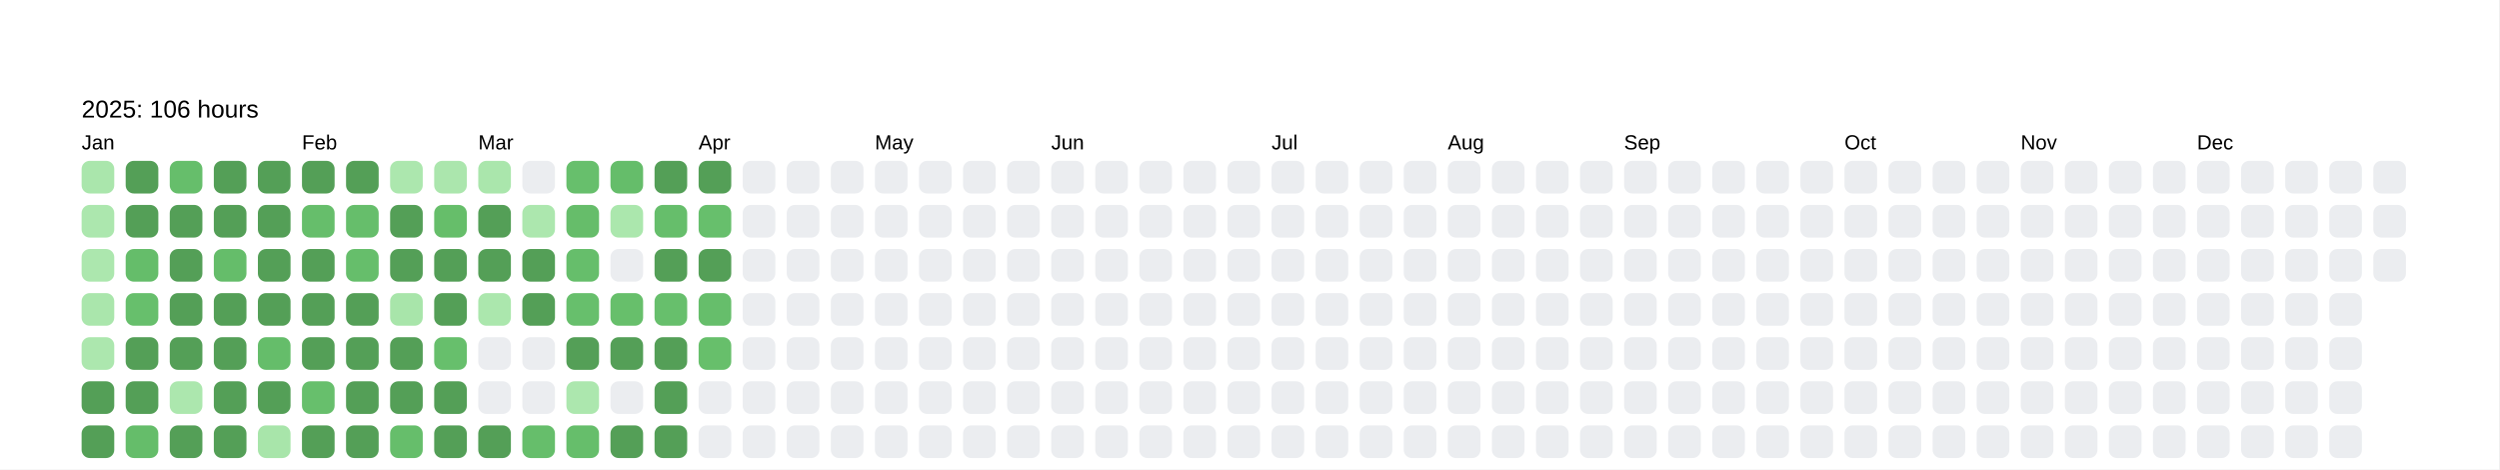
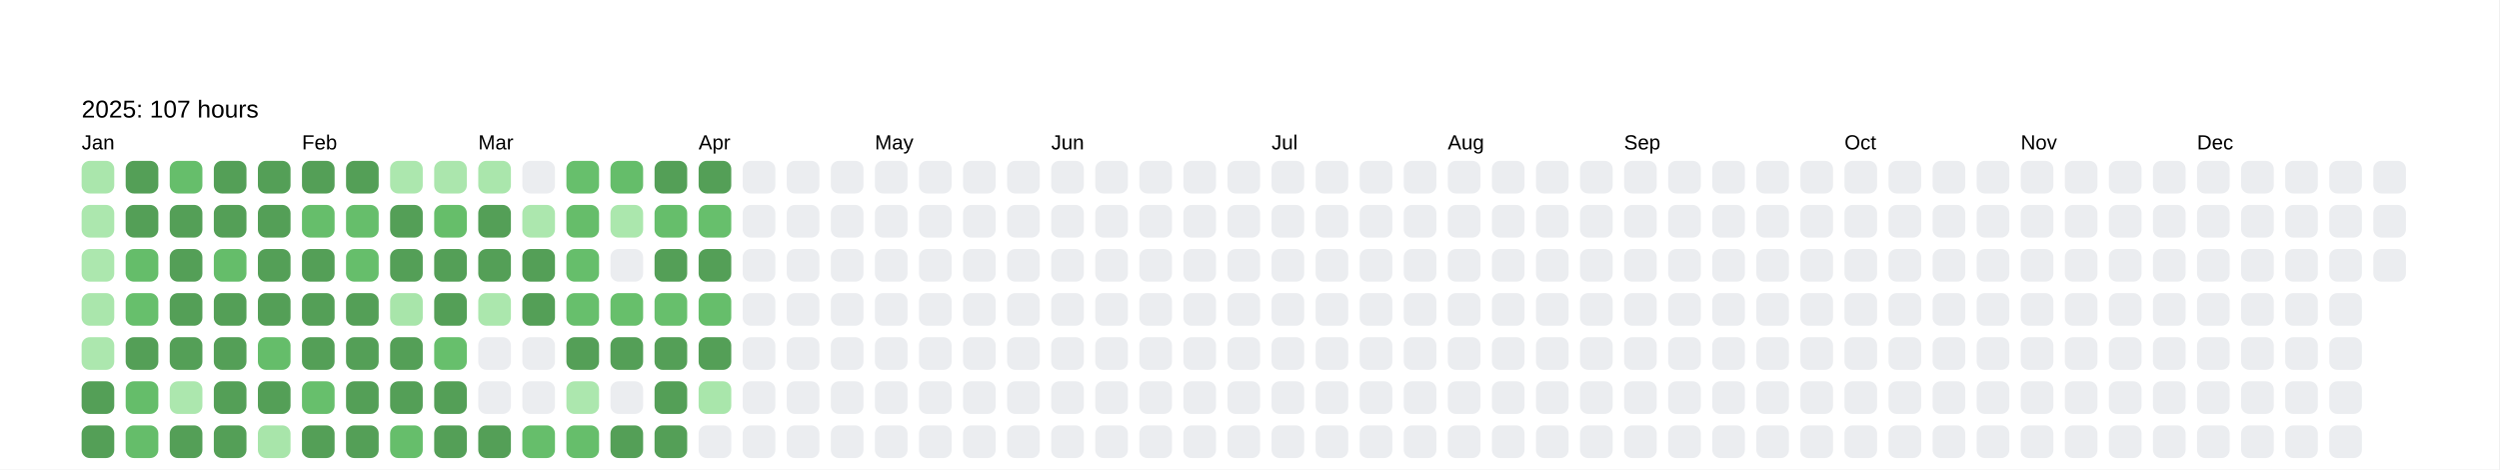
<svg xmlns="http://www.w3.org/2000/svg" baseProfile="full" height="57.5mm" version="1.1" viewBox="0,0,306.2,57.5" width="306.2mm">
  <defs />
  <rect fill="#FFFFFF" height="57.5" width="306.2" x="0" y="0" />
  <text fill="#000000" style="font-size:6px; font-family:Arial; font-weight:bold;" x="10" y="10" />
-   <text fill="#000000" style="font-size:3px; font-family:Arial;" x="10" y="14.4">2025: 106 hours</text>
+   <text fill="#000000" style="font-size:3px; font-family:Arial;" x="10" y="14.4">2025: 107 hours</text>
  <text fill="#000000" style="font-size:2.5px; font-family:Arial" x="10" y="18.3">Jan</text>
  <rect fill="#aae6ac" height="4" rx="1" ry="1" width="4" x="10" y="19.7" />
  <rect fill="#ace7ae" height="4" rx="1" ry="1" width="4" x="10" y="25.1" />
  <rect fill="#ace7ae" height="4" rx="1" ry="1" width="4" x="10" y="30.5" />
  <rect fill="#aae6ac" height="4" rx="1" ry="1" width="4" x="10" y="35.9" />
  <rect fill="#ace7ae" height="4" rx="1" ry="1" width="4" x="10" y="41.3" />
  <rect fill="#549F57" height="4" rx="1" ry="1" width="4" x="10" y="46.7" />
  <rect fill="#549F57" height="4" rx="1" ry="1" width="4" x="10" y="52.1" />
  <rect fill="#549F57" height="4" rx="1" ry="1" width="4" x="15.4" y="19.7" />
  <rect fill="#549F57" height="4" rx="1" ry="1" width="4" x="15.4" y="25.1" />
  <rect fill="#65bd6a" height="4" rx="1" ry="1" width="4" x="15.4" y="30.5" />
  <rect fill="#67bf6c" height="4" rx="1" ry="1" width="4" x="15.4" y="35.9" />
  <rect fill="#549F57" height="4" rx="1" ry="1" width="4" x="15.4" y="41.3" />
-   <rect fill="#549F57" height="4" rx="1" ry="1" width="4" x="15.4" y="46.7" />
+   <rect fill="#65bd6a" height="4" rx="1" ry="1" width="4" x="15.4" y="46.7" />
  <rect fill="#65bd6a" height="4" rx="1" ry="1" width="4" x="15.4" y="52.1" />
  <rect fill="#66be6b" height="4" rx="1" ry="1" width="4" x="20.8" y="19.7" />
  <rect fill="#549F57" height="4" rx="1" ry="1" width="4" x="20.8" y="25.1" />
  <rect fill="#549F57" height="4" rx="1" ry="1" width="4" x="20.8" y="30.5" />
  <rect fill="#549F57" height="4" rx="1" ry="1" width="4" x="20.8" y="35.9" />
  <rect fill="#549F57" height="4" rx="1" ry="1" width="4" x="20.8" y="41.3" />
  <rect fill="#ace7ae" height="4" rx="1" ry="1" width="4" x="20.8" y="46.7" />
  <rect fill="#549F57" height="4" rx="1" ry="1" width="4" x="20.8" y="52.1" />
  <rect fill="#549F57" height="4" rx="1" ry="1" width="4" x="26.2" y="19.7" />
  <rect fill="#549F57" height="4" rx="1" ry="1" width="4" x="26.2" y="25.1" />
  <rect fill="#65bd6a" height="4" rx="1" ry="1" width="4" x="26.2" y="30.5" />
  <rect fill="#549F57" height="4" rx="1" ry="1" width="4" x="26.2" y="35.9" />
  <rect fill="#549F57" height="4" rx="1" ry="1" width="4" x="26.2" y="41.3" />
  <rect fill="#549F57" height="4" rx="1" ry="1" width="4" x="26.2" y="46.7" />
  <rect fill="#549F57" height="4" rx="1" ry="1" width="4" x="26.2" y="52.1" />
  <rect fill="#549F57" height="4" rx="1" ry="1" width="4" x="31.6" y="19.7" />
  <rect fill="#549F57" height="4" rx="1" ry="1" width="4" x="31.6" y="25.1" />
  <rect fill="#549F57" height="4" rx="1" ry="1" width="4" x="31.6" y="30.5" />
  <rect fill="#549F57" height="4" rx="1" ry="1" width="4" x="31.6" y="35.9" />
  <rect fill="#65bd6a" height="4" rx="1" ry="1" width="4" x="31.6" y="41.3" />
  <rect fill="#549F57" height="4" rx="1" ry="1" width="4" x="31.6" y="46.7" />
  <rect fill="#a8e5aa" height="4" rx="1" ry="1" width="4" x="31.6" y="52.1" />
  <text fill="#000000" style="font-size:2.5px; font-family:Arial" x="37.0" y="18.3">Feb</text>
  <rect fill="#549F57" height="4" rx="1" ry="1" width="4" x="37.0" y="19.7" />
  <rect fill="#66be6b" height="4" rx="1" ry="1" width="4" x="37.0" y="25.1" />
  <rect fill="#549F57" height="4" rx="1" ry="1" width="4" x="37.0" y="30.5" />
  <rect fill="#549F57" height="4" rx="1" ry="1" width="4" x="37.0" y="35.9" />
  <rect fill="#549F57" height="4" rx="1" ry="1" width="4" x="37.0" y="41.3" />
  <rect fill="#67bf6c" height="4" rx="1" ry="1" width="4" x="37.0" y="46.7" />
  <rect fill="#549F57" height="4" rx="1" ry="1" width="4" x="37.0" y="52.1" />
  <rect fill="#549F57" height="4" rx="1" ry="1" width="4" x="42.4" y="19.7" />
  <rect fill="#66be6b" height="4" rx="1" ry="1" width="4" x="42.4" y="25.1" />
  <rect fill="#66be6b" height="4" rx="1" ry="1" width="4" x="42.4" y="30.5" />
  <rect fill="#549F57" height="4" rx="1" ry="1" width="4" x="42.4" y="35.9" />
  <rect fill="#549F57" height="4" rx="1" ry="1" width="4" x="42.4" y="41.3" />
  <rect fill="#549F57" height="4" rx="1" ry="1" width="4" x="42.4" y="46.7" />
  <rect fill="#549F57" height="4" rx="1" ry="1" width="4" x="42.4" y="52.1" />
  <rect fill="#ace7ae" height="4" rx="1" ry="1" width="4" x="47.8" y="19.7" />
  <rect fill="#549F57" height="4" rx="1" ry="1" width="4" x="47.8" y="25.1" />
  <rect fill="#549F57" height="4" rx="1" ry="1" width="4" x="47.8" y="30.5" />
  <rect fill="#a8e5aa" height="4" rx="1" ry="1" width="4" x="47.8" y="35.9" />
  <rect fill="#549F57" height="4" rx="1" ry="1" width="4" x="47.8" y="41.3" />
  <rect fill="#549F57" height="4" rx="1" ry="1" width="4" x="47.8" y="46.7" />
  <rect fill="#66be6b" height="4" rx="1" ry="1" width="4" x="47.8" y="52.1" />
  <rect fill="#abe6ad" height="4" rx="1" ry="1" width="4" x="53.2" y="19.7" />
  <rect fill="#66be6a" height="4" rx="1" ry="1" width="4" x="53.2" y="25.1" />
  <rect fill="#549F57" height="4" rx="1" ry="1" width="4" x="53.2" y="30.5" />
  <rect fill="#549F57" height="4" rx="1" ry="1" width="4" x="53.2" y="35.9" />
  <rect fill="#67bf6c" height="4" rx="1" ry="1" width="4" x="53.2" y="41.3" />
  <rect fill="#549F57" height="4" rx="1" ry="1" width="4" x="53.2" y="46.7" />
  <rect fill="#549F57" height="4" rx="1" ry="1" width="4" x="53.2" y="52.1" />
  <text fill="#000000" style="font-size:2.5px; font-family:Arial" x="58.6" y="18.3">Mar</text>
  <rect fill="#aae6ac" height="4" rx="1" ry="1" width="4" x="58.6" y="19.7" />
  <rect fill="#549F57" height="4" rx="1" ry="1" width="4" x="58.6" y="25.1" />
  <rect fill="#549F57" height="4" rx="1" ry="1" width="4" x="58.6" y="30.5" />
  <rect fill="#abe7ad" height="4" rx="1" ry="1" width="4" x="58.6" y="35.9" />
  <rect fill="#EBEDF0" height="4" rx="1" ry="1" width="4" x="58.6" y="41.3" />
  <rect fill="#EBEDF0" height="4" rx="1" ry="1" width="4" x="58.6" y="46.7" />
  <rect fill="#549F57" height="4" rx="1" ry="1" width="4" x="58.6" y="52.1" />
  <rect fill="#EBEDF0" height="4" rx="1" ry="1" width="4" x="64" y="19.7" />
  <rect fill="#ace7ae" height="4" rx="1" ry="1" width="4" x="64" y="25.1" />
  <rect fill="#549F57" height="4" rx="1" ry="1" width="4" x="64" y="30.5" />
  <rect fill="#549F57" height="4" rx="1" ry="1" width="4" x="64" y="35.9" />
  <rect fill="#EBEDF0" height="4" rx="1" ry="1" width="4" x="64" y="41.3" />
  <rect fill="#EBEDF0" height="4" rx="1" ry="1" width="4" x="64" y="46.7" />
  <rect fill="#66be6b" height="4" rx="1" ry="1" width="4" x="64" y="52.1" />
  <rect fill="#67bf6c" height="4" rx="1" ry="1" width="4" x="69.4" y="19.7" />
  <rect fill="#66bd6a" height="4" rx="1" ry="1" width="4" x="69.4" y="25.1" />
  <rect fill="#66be6b" height="4" rx="1" ry="1" width="4" x="69.4" y="30.5" />
  <rect fill="#67bf6c" height="4" rx="1" ry="1" width="4" x="69.4" y="35.9" />
  <rect fill="#549F57" height="4" rx="1" ry="1" width="4" x="69.4" y="41.3" />
  <rect fill="#ace7ae" height="4" rx="1" ry="1" width="4" x="69.4" y="46.7" />
  <rect fill="#66be6b" height="4" rx="1" ry="1" width="4" x="69.4" y="52.1" />
  <rect fill="#65bd6a" height="4" rx="1" ry="1" width="4" x="74.8" y="19.7" />
  <rect fill="#abe7ad" height="4" rx="1" ry="1" width="4" x="74.8" y="25.1" />
  <rect fill="#EBEDF0" height="4" rx="1" ry="1" width="4" x="74.8" y="30.5" />
  <rect fill="#67bf6b" height="4" rx="1" ry="1" width="4" x="74.8" y="35.9" />
  <rect fill="#549F57" height="4" rx="1" ry="1" width="4" x="74.8" y="41.3" />
  <rect fill="#EBEDF0" height="4" rx="1" ry="1" width="4" x="74.8" y="46.7" />
  <rect fill="#549F57" height="4" rx="1" ry="1" width="4" x="74.8" y="52.1" />
  <rect fill="#549F57" height="4" rx="1" ry="1" width="4" x="80.2" y="19.7" />
  <rect fill="#66be6b" height="4" rx="1" ry="1" width="4" x="80.2" y="25.1" />
  <rect fill="#549F57" height="4" rx="1" ry="1" width="4" x="80.2" y="30.5" />
  <rect fill="#67bf6c" height="4" rx="1" ry="1" width="4" x="80.2" y="35.9" />
  <rect fill="#549F57" height="4" rx="1" ry="1" width="4" x="80.2" y="41.3" />
  <rect fill="#549F57" height="4" rx="1" ry="1" width="4" x="80.2" y="46.7" />
  <rect fill="#549F57" height="4" rx="1" ry="1" width="4" x="80.2" y="52.1" />
  <text fill="#000000" style="font-size:2.5px; font-family:Arial" x="85.6" y="18.3">Apr</text>
  <rect fill="#549F57" height="4" rx="1" ry="1" width="4" x="85.6" y="19.7" />
  <rect fill="#67bf6c" height="4" rx="1" ry="1" width="4" x="85.6" y="25.1" />
  <rect fill="#549F57" height="4" rx="1" ry="1" width="4" x="85.6" y="30.5" />
  <rect fill="#66be6b" height="4" rx="1" ry="1" width="4" x="85.6" y="35.9" />
-   <rect fill="#67bf6b" height="4" rx="1" ry="1" width="4" x="85.6" y="41.3" />
-   <rect fill="#EBEDF0" height="4" rx="1" ry="1" width="4" x="85.6" y="46.7" />
+   <rect fill="#549F57" height="4" rx="1" ry="1" width="4" x="85.6" y="41.3" />
+   <rect fill="#a9e6ab" height="4" rx="1" ry="1" width="4" x="85.6" y="46.7" />
  <rect fill="#EBEDF0" height="4" rx="1" ry="1" width="4" x="85.6" y="52.1" />
  <rect fill="#EBEDF0" height="4" rx="1" ry="1" width="4" x="91" y="19.7" />
  <rect fill="#EBEDF0" height="4" rx="1" ry="1" width="4" x="91" y="25.1" />
  <rect fill="#EBEDF0" height="4" rx="1" ry="1" width="4" x="91" y="30.5" />
  <rect fill="#EBEDF0" height="4" rx="1" ry="1" width="4" x="91" y="35.9" />
  <rect fill="#EBEDF0" height="4" rx="1" ry="1" width="4" x="91" y="41.3" />
  <rect fill="#EBEDF0" height="4" rx="1" ry="1" width="4" x="91" y="46.7" />
  <rect fill="#EBEDF0" height="4" rx="1" ry="1" width="4" x="91" y="52.1" />
  <rect fill="#EBEDF0" height="4" rx="1" ry="1" width="4" x="96.4" y="19.7" />
  <rect fill="#EBEDF0" height="4" rx="1" ry="1" width="4" x="96.4" y="25.1" />
  <rect fill="#EBEDF0" height="4" rx="1" ry="1" width="4" x="96.4" y="30.5" />
  <rect fill="#EBEDF0" height="4" rx="1" ry="1" width="4" x="96.4" y="35.9" />
  <rect fill="#EBEDF0" height="4" rx="1" ry="1" width="4" x="96.4" y="41.3" />
  <rect fill="#EBEDF0" height="4" rx="1" ry="1" width="4" x="96.4" y="46.7" />
  <rect fill="#EBEDF0" height="4" rx="1" ry="1" width="4" x="96.4" y="52.1" />
  <rect fill="#EBEDF0" height="4" rx="1" ry="1" width="4" x="101.8" y="19.7" />
  <rect fill="#EBEDF0" height="4" rx="1" ry="1" width="4" x="101.8" y="25.1" />
  <rect fill="#EBEDF0" height="4" rx="1" ry="1" width="4" x="101.8" y="30.5" />
  <rect fill="#EBEDF0" height="4" rx="1" ry="1" width="4" x="101.8" y="35.9" />
  <rect fill="#EBEDF0" height="4" rx="1" ry="1" width="4" x="101.8" y="41.3" />
  <rect fill="#EBEDF0" height="4" rx="1" ry="1" width="4" x="101.8" y="46.7" />
  <rect fill="#EBEDF0" height="4" rx="1" ry="1" width="4" x="101.8" y="52.1" />
  <text fill="#000000" style="font-size:2.5px; font-family:Arial" x="107.2" y="18.3">May</text>
  <rect fill="#EBEDF0" height="4" rx="1" ry="1" width="4" x="107.2" y="19.7" />
  <rect fill="#EBEDF0" height="4" rx="1" ry="1" width="4" x="107.2" y="25.1" />
  <rect fill="#EBEDF0" height="4" rx="1" ry="1" width="4" x="107.2" y="30.5" />
  <rect fill="#EBEDF0" height="4" rx="1" ry="1" width="4" x="107.2" y="35.9" />
  <rect fill="#EBEDF0" height="4" rx="1" ry="1" width="4" x="107.2" y="41.3" />
  <rect fill="#EBEDF0" height="4" rx="1" ry="1" width="4" x="107.2" y="46.7" />
  <rect fill="#EBEDF0" height="4" rx="1" ry="1" width="4" x="107.2" y="52.1" />
  <rect fill="#EBEDF0" height="4" rx="1" ry="1" width="4" x="112.6" y="19.7" />
  <rect fill="#EBEDF0" height="4" rx="1" ry="1" width="4" x="112.6" y="25.1" />
  <rect fill="#EBEDF0" height="4" rx="1" ry="1" width="4" x="112.6" y="30.5" />
  <rect fill="#EBEDF0" height="4" rx="1" ry="1" width="4" x="112.6" y="35.9" />
  <rect fill="#EBEDF0" height="4" rx="1" ry="1" width="4" x="112.6" y="41.3" />
  <rect fill="#EBEDF0" height="4" rx="1" ry="1" width="4" x="112.6" y="46.7" />
  <rect fill="#EBEDF0" height="4" rx="1" ry="1" width="4" x="112.6" y="52.1" />
  <rect fill="#EBEDF0" height="4" rx="1" ry="1" width="4" x="118" y="19.7" />
  <rect fill="#EBEDF0" height="4" rx="1" ry="1" width="4" x="118" y="25.1" />
  <rect fill="#EBEDF0" height="4" rx="1" ry="1" width="4" x="118" y="30.5" />
  <rect fill="#EBEDF0" height="4" rx="1" ry="1" width="4" x="118" y="35.9" />
  <rect fill="#EBEDF0" height="4" rx="1" ry="1" width="4" x="118" y="41.3" />
  <rect fill="#EBEDF0" height="4" rx="1" ry="1" width="4" x="118" y="46.7" />
  <rect fill="#EBEDF0" height="4" rx="1" ry="1" width="4" x="118" y="52.1" />
  <rect fill="#EBEDF0" height="4" rx="1" ry="1" width="4" x="123.4" y="19.7" />
  <rect fill="#EBEDF0" height="4" rx="1" ry="1" width="4" x="123.4" y="25.1" />
  <rect fill="#EBEDF0" height="4" rx="1" ry="1" width="4" x="123.4" y="30.5" />
  <rect fill="#EBEDF0" height="4" rx="1" ry="1" width="4" x="123.4" y="35.9" />
  <rect fill="#EBEDF0" height="4" rx="1" ry="1" width="4" x="123.4" y="41.3" />
  <rect fill="#EBEDF0" height="4" rx="1" ry="1" width="4" x="123.4" y="46.7" />
  <rect fill="#EBEDF0" height="4" rx="1" ry="1" width="4" x="123.4" y="52.1" />
  <text fill="#000000" style="font-size:2.5px; font-family:Arial" x="128.8" y="18.3">Jun</text>
  <rect fill="#EBEDF0" height="4" rx="1" ry="1" width="4" x="128.8" y="19.7" />
  <rect fill="#EBEDF0" height="4" rx="1" ry="1" width="4" x="128.8" y="25.1" />
  <rect fill="#EBEDF0" height="4" rx="1" ry="1" width="4" x="128.8" y="30.5" />
  <rect fill="#EBEDF0" height="4" rx="1" ry="1" width="4" x="128.8" y="35.9" />
  <rect fill="#EBEDF0" height="4" rx="1" ry="1" width="4" x="128.8" y="41.3" />
  <rect fill="#EBEDF0" height="4" rx="1" ry="1" width="4" x="128.8" y="46.7" />
  <rect fill="#EBEDF0" height="4" rx="1" ry="1" width="4" x="128.8" y="52.1" />
  <rect fill="#EBEDF0" height="4" rx="1" ry="1" width="4" x="134.2" y="19.7" />
  <rect fill="#EBEDF0" height="4" rx="1" ry="1" width="4" x="134.2" y="25.1" />
  <rect fill="#EBEDF0" height="4" rx="1" ry="1" width="4" x="134.2" y="30.5" />
  <rect fill="#EBEDF0" height="4" rx="1" ry="1" width="4" x="134.2" y="35.9" />
  <rect fill="#EBEDF0" height="4" rx="1" ry="1" width="4" x="134.2" y="41.3" />
  <rect fill="#EBEDF0" height="4" rx="1" ry="1" width="4" x="134.2" y="46.7" />
  <rect fill="#EBEDF0" height="4" rx="1" ry="1" width="4" x="134.2" y="52.1" />
  <rect fill="#EBEDF0" height="4" rx="1" ry="1" width="4" x="139.6" y="19.7" />
  <rect fill="#EBEDF0" height="4" rx="1" ry="1" width="4" x="139.6" y="25.1" />
  <rect fill="#EBEDF0" height="4" rx="1" ry="1" width="4" x="139.6" y="30.5" />
  <rect fill="#EBEDF0" height="4" rx="1" ry="1" width="4" x="139.6" y="35.9" />
  <rect fill="#EBEDF0" height="4" rx="1" ry="1" width="4" x="139.6" y="41.3" />
  <rect fill="#EBEDF0" height="4" rx="1" ry="1" width="4" x="139.6" y="46.7" />
  <rect fill="#EBEDF0" height="4" rx="1" ry="1" width="4" x="139.6" y="52.1" />
  <rect fill="#EBEDF0" height="4" rx="1" ry="1" width="4" x="145" y="19.7" />
  <rect fill="#EBEDF0" height="4" rx="1" ry="1" width="4" x="145" y="25.1" />
  <rect fill="#EBEDF0" height="4" rx="1" ry="1" width="4" x="145" y="30.5" />
  <rect fill="#EBEDF0" height="4" rx="1" ry="1" width="4" x="145" y="35.9" />
  <rect fill="#EBEDF0" height="4" rx="1" ry="1" width="4" x="145" y="41.3" />
  <rect fill="#EBEDF0" height="4" rx="1" ry="1" width="4" x="145" y="46.7" />
  <rect fill="#EBEDF0" height="4" rx="1" ry="1" width="4" x="145" y="52.1" />
  <rect fill="#EBEDF0" height="4" rx="1" ry="1" width="4" x="150.4" y="19.7" />
  <rect fill="#EBEDF0" height="4" rx="1" ry="1" width="4" x="150.4" y="25.1" />
  <rect fill="#EBEDF0" height="4" rx="1" ry="1" width="4" x="150.4" y="30.5" />
  <rect fill="#EBEDF0" height="4" rx="1" ry="1" width="4" x="150.4" y="35.9" />
  <rect fill="#EBEDF0" height="4" rx="1" ry="1" width="4" x="150.4" y="41.3" />
  <rect fill="#EBEDF0" height="4" rx="1" ry="1" width="4" x="150.4" y="46.7" />
  <rect fill="#EBEDF0" height="4" rx="1" ry="1" width="4" x="150.4" y="52.1" />
  <text fill="#000000" style="font-size:2.5px; font-family:Arial" x="155.8" y="18.3">Jul</text>
  <rect fill="#EBEDF0" height="4" rx="1" ry="1" width="4" x="155.8" y="19.7" />
  <rect fill="#EBEDF0" height="4" rx="1" ry="1" width="4" x="155.8" y="25.1" />
  <rect fill="#EBEDF0" height="4" rx="1" ry="1" width="4" x="155.8" y="30.5" />
  <rect fill="#EBEDF0" height="4" rx="1" ry="1" width="4" x="155.8" y="35.9" />
  <rect fill="#EBEDF0" height="4" rx="1" ry="1" width="4" x="155.8" y="41.3" />
  <rect fill="#EBEDF0" height="4" rx="1" ry="1" width="4" x="155.8" y="46.7" />
  <rect fill="#EBEDF0" height="4" rx="1" ry="1" width="4" x="155.8" y="52.1" />
  <rect fill="#EBEDF0" height="4" rx="1" ry="1" width="4" x="161.2" y="19.7" />
  <rect fill="#EBEDF0" height="4" rx="1" ry="1" width="4" x="161.2" y="25.1" />
  <rect fill="#EBEDF0" height="4" rx="1" ry="1" width="4" x="161.2" y="30.5" />
  <rect fill="#EBEDF0" height="4" rx="1" ry="1" width="4" x="161.2" y="35.9" />
  <rect fill="#EBEDF0" height="4" rx="1" ry="1" width="4" x="161.2" y="41.3" />
  <rect fill="#EBEDF0" height="4" rx="1" ry="1" width="4" x="161.2" y="46.7" />
  <rect fill="#EBEDF0" height="4" rx="1" ry="1" width="4" x="161.2" y="52.1" />
  <rect fill="#EBEDF0" height="4" rx="1" ry="1" width="4" x="166.6" y="19.7" />
  <rect fill="#EBEDF0" height="4" rx="1" ry="1" width="4" x="166.6" y="25.1" />
  <rect fill="#EBEDF0" height="4" rx="1" ry="1" width="4" x="166.6" y="30.5" />
  <rect fill="#EBEDF0" height="4" rx="1" ry="1" width="4" x="166.6" y="35.9" />
  <rect fill="#EBEDF0" height="4" rx="1" ry="1" width="4" x="166.6" y="41.3" />
  <rect fill="#EBEDF0" height="4" rx="1" ry="1" width="4" x="166.6" y="46.7" />
  <rect fill="#EBEDF0" height="4" rx="1" ry="1" width="4" x="166.6" y="52.1" />
  <rect fill="#EBEDF0" height="4" rx="1" ry="1" width="4" x="172" y="19.7" />
  <rect fill="#EBEDF0" height="4" rx="1" ry="1" width="4" x="172" y="25.1" />
  <rect fill="#EBEDF0" height="4" rx="1" ry="1" width="4" x="172" y="30.5" />
  <rect fill="#EBEDF0" height="4" rx="1" ry="1" width="4" x="172" y="35.9" />
  <rect fill="#EBEDF0" height="4" rx="1" ry="1" width="4" x="172" y="41.3" />
  <rect fill="#EBEDF0" height="4" rx="1" ry="1" width="4" x="172" y="46.7" />
  <rect fill="#EBEDF0" height="4" rx="1" ry="1" width="4" x="172" y="52.1" />
  <text fill="#000000" style="font-size:2.5px; font-family:Arial" x="177.4" y="18.3">Aug</text>
  <rect fill="#EBEDF0" height="4" rx="1" ry="1" width="4" x="177.4" y="19.7" />
  <rect fill="#EBEDF0" height="4" rx="1" ry="1" width="4" x="177.4" y="25.1" />
  <rect fill="#EBEDF0" height="4" rx="1" ry="1" width="4" x="177.4" y="30.5" />
  <rect fill="#EBEDF0" height="4" rx="1" ry="1" width="4" x="177.4" y="35.9" />
  <rect fill="#EBEDF0" height="4" rx="1" ry="1" width="4" x="177.4" y="41.3" />
  <rect fill="#EBEDF0" height="4" rx="1" ry="1" width="4" x="177.4" y="46.7" />
  <rect fill="#EBEDF0" height="4" rx="1" ry="1" width="4" x="177.4" y="52.1" />
  <rect fill="#EBEDF0" height="4" rx="1" ry="1" width="4" x="182.8" y="19.7" />
  <rect fill="#EBEDF0" height="4" rx="1" ry="1" width="4" x="182.8" y="25.1" />
  <rect fill="#EBEDF0" height="4" rx="1" ry="1" width="4" x="182.8" y="30.5" />
  <rect fill="#EBEDF0" height="4" rx="1" ry="1" width="4" x="182.8" y="35.9" />
  <rect fill="#EBEDF0" height="4" rx="1" ry="1" width="4" x="182.8" y="41.3" />
  <rect fill="#EBEDF0" height="4" rx="1" ry="1" width="4" x="182.8" y="46.7" />
  <rect fill="#EBEDF0" height="4" rx="1" ry="1" width="4" x="182.8" y="52.1" />
  <rect fill="#EBEDF0" height="4" rx="1" ry="1" width="4" x="188.2" y="19.7" />
  <rect fill="#EBEDF0" height="4" rx="1" ry="1" width="4" x="188.2" y="25.1" />
  <rect fill="#EBEDF0" height="4" rx="1" ry="1" width="4" x="188.2" y="30.5" />
  <rect fill="#EBEDF0" height="4" rx="1" ry="1" width="4" x="188.2" y="35.9" />
  <rect fill="#EBEDF0" height="4" rx="1" ry="1" width="4" x="188.2" y="41.3" />
  <rect fill="#EBEDF0" height="4" rx="1" ry="1" width="4" x="188.2" y="46.7" />
  <rect fill="#EBEDF0" height="4" rx="1" ry="1" width="4" x="188.2" y="52.1" />
  <rect fill="#EBEDF0" height="4" rx="1" ry="1" width="4" x="193.6" y="19.7" />
  <rect fill="#EBEDF0" height="4" rx="1" ry="1" width="4" x="193.6" y="25.1" />
  <rect fill="#EBEDF0" height="4" rx="1" ry="1" width="4" x="193.6" y="30.5" />
  <rect fill="#EBEDF0" height="4" rx="1" ry="1" width="4" x="193.6" y="35.9" />
  <rect fill="#EBEDF0" height="4" rx="1" ry="1" width="4" x="193.6" y="41.3" />
  <rect fill="#EBEDF0" height="4" rx="1" ry="1" width="4" x="193.6" y="46.7" />
  <rect fill="#EBEDF0" height="4" rx="1" ry="1" width="4" x="193.6" y="52.1" />
  <text fill="#000000" style="font-size:2.5px; font-family:Arial" x="199" y="18.3">Sep</text>
  <rect fill="#EBEDF0" height="4" rx="1" ry="1" width="4" x="199" y="19.7" />
  <rect fill="#EBEDF0" height="4" rx="1" ry="1" width="4" x="199" y="25.1" />
  <rect fill="#EBEDF0" height="4" rx="1" ry="1" width="4" x="199" y="30.5" />
  <rect fill="#EBEDF0" height="4" rx="1" ry="1" width="4" x="199" y="35.9" />
  <rect fill="#EBEDF0" height="4" rx="1" ry="1" width="4" x="199" y="41.3" />
  <rect fill="#EBEDF0" height="4" rx="1" ry="1" width="4" x="199" y="46.7" />
  <rect fill="#EBEDF0" height="4" rx="1" ry="1" width="4" x="199" y="52.1" />
  <rect fill="#EBEDF0" height="4" rx="1" ry="1" width="4" x="204.4" y="19.7" />
  <rect fill="#EBEDF0" height="4" rx="1" ry="1" width="4" x="204.4" y="25.1" />
  <rect fill="#EBEDF0" height="4" rx="1" ry="1" width="4" x="204.4" y="30.5" />
  <rect fill="#EBEDF0" height="4" rx="1" ry="1" width="4" x="204.4" y="35.9" />
  <rect fill="#EBEDF0" height="4" rx="1" ry="1" width="4" x="204.4" y="41.3" />
  <rect fill="#EBEDF0" height="4" rx="1" ry="1" width="4" x="204.4" y="46.7" />
  <rect fill="#EBEDF0" height="4" rx="1" ry="1" width="4" x="204.4" y="52.1" />
  <rect fill="#EBEDF0" height="4" rx="1" ry="1" width="4" x="209.8" y="19.7" />
  <rect fill="#EBEDF0" height="4" rx="1" ry="1" width="4" x="209.8" y="25.1" />
  <rect fill="#EBEDF0" height="4" rx="1" ry="1" width="4" x="209.8" y="30.5" />
  <rect fill="#EBEDF0" height="4" rx="1" ry="1" width="4" x="209.8" y="35.9" />
  <rect fill="#EBEDF0" height="4" rx="1" ry="1" width="4" x="209.8" y="41.3" />
  <rect fill="#EBEDF0" height="4" rx="1" ry="1" width="4" x="209.8" y="46.7" />
  <rect fill="#EBEDF0" height="4" rx="1" ry="1" width="4" x="209.8" y="52.1" />
  <rect fill="#EBEDF0" height="4" rx="1" ry="1" width="4" x="215.2" y="19.7" />
  <rect fill="#EBEDF0" height="4" rx="1" ry="1" width="4" x="215.2" y="25.1" />
  <rect fill="#EBEDF0" height="4" rx="1" ry="1" width="4" x="215.2" y="30.5" />
  <rect fill="#EBEDF0" height="4" rx="1" ry="1" width="4" x="215.2" y="35.9" />
  <rect fill="#EBEDF0" height="4" rx="1" ry="1" width="4" x="215.2" y="41.3" />
  <rect fill="#EBEDF0" height="4" rx="1" ry="1" width="4" x="215.2" y="46.7" />
  <rect fill="#EBEDF0" height="4" rx="1" ry="1" width="4" x="215.2" y="52.1" />
  <rect fill="#EBEDF0" height="4" rx="1" ry="1" width="4" x="220.6" y="19.7" />
  <rect fill="#EBEDF0" height="4" rx="1" ry="1" width="4" x="220.6" y="25.1" />
  <rect fill="#EBEDF0" height="4" rx="1" ry="1" width="4" x="220.6" y="30.5" />
  <rect fill="#EBEDF0" height="4" rx="1" ry="1" width="4" x="220.6" y="35.9" />
  <rect fill="#EBEDF0" height="4" rx="1" ry="1" width="4" x="220.6" y="41.3" />
  <rect fill="#EBEDF0" height="4" rx="1" ry="1" width="4" x="220.6" y="46.7" />
  <rect fill="#EBEDF0" height="4" rx="1" ry="1" width="4" x="220.6" y="52.1" />
  <text fill="#000000" style="font-size:2.5px; font-family:Arial" x="226" y="18.3">Oct</text>
  <rect fill="#EBEDF0" height="4" rx="1" ry="1" width="4" x="226" y="19.7" />
  <rect fill="#EBEDF0" height="4" rx="1" ry="1" width="4" x="226" y="25.1" />
  <rect fill="#EBEDF0" height="4" rx="1" ry="1" width="4" x="226" y="30.5" />
  <rect fill="#EBEDF0" height="4" rx="1" ry="1" width="4" x="226" y="35.9" />
  <rect fill="#EBEDF0" height="4" rx="1" ry="1" width="4" x="226" y="41.3" />
  <rect fill="#EBEDF0" height="4" rx="1" ry="1" width="4" x="226" y="46.7" />
  <rect fill="#EBEDF0" height="4" rx="1" ry="1" width="4" x="226" y="52.1" />
  <rect fill="#EBEDF0" height="4" rx="1" ry="1" width="4" x="231.4" y="19.7" />
  <rect fill="#EBEDF0" height="4" rx="1" ry="1" width="4" x="231.4" y="25.1" />
  <rect fill="#EBEDF0" height="4" rx="1" ry="1" width="4" x="231.4" y="30.5" />
  <rect fill="#EBEDF0" height="4" rx="1" ry="1" width="4" x="231.4" y="35.9" />
  <rect fill="#EBEDF0" height="4" rx="1" ry="1" width="4" x="231.4" y="41.3" />
  <rect fill="#EBEDF0" height="4" rx="1" ry="1" width="4" x="231.4" y="46.7" />
  <rect fill="#EBEDF0" height="4" rx="1" ry="1" width="4" x="231.4" y="52.1" />
  <rect fill="#EBEDF0" height="4" rx="1" ry="1" width="4" x="236.8" y="19.7" />
  <rect fill="#EBEDF0" height="4" rx="1" ry="1" width="4" x="236.8" y="25.1" />
  <rect fill="#EBEDF0" height="4" rx="1" ry="1" width="4" x="236.8" y="30.5" />
  <rect fill="#EBEDF0" height="4" rx="1" ry="1" width="4" x="236.8" y="35.9" />
  <rect fill="#EBEDF0" height="4" rx="1" ry="1" width="4" x="236.8" y="41.3" />
  <rect fill="#EBEDF0" height="4" rx="1" ry="1" width="4" x="236.8" y="46.7" />
  <rect fill="#EBEDF0" height="4" rx="1" ry="1" width="4" x="236.8" y="52.1" />
  <rect fill="#EBEDF0" height="4" rx="1" ry="1" width="4" x="242.2" y="19.7" />
  <rect fill="#EBEDF0" height="4" rx="1" ry="1" width="4" x="242.2" y="25.1" />
  <rect fill="#EBEDF0" height="4" rx="1" ry="1" width="4" x="242.2" y="30.5" />
  <rect fill="#EBEDF0" height="4" rx="1" ry="1" width="4" x="242.2" y="35.9" />
  <rect fill="#EBEDF0" height="4" rx="1" ry="1" width="4" x="242.2" y="41.3" />
  <rect fill="#EBEDF0" height="4" rx="1" ry="1" width="4" x="242.2" y="46.7" />
  <rect fill="#EBEDF0" height="4" rx="1" ry="1" width="4" x="242.2" y="52.1" />
  <text fill="#000000" style="font-size:2.5px; font-family:Arial" x="247.6" y="18.3">Nov</text>
  <rect fill="#EBEDF0" height="4" rx="1" ry="1" width="4" x="247.6" y="19.7" />
  <rect fill="#EBEDF0" height="4" rx="1" ry="1" width="4" x="247.6" y="25.1" />
  <rect fill="#EBEDF0" height="4" rx="1" ry="1" width="4" x="247.6" y="30.5" />
  <rect fill="#EBEDF0" height="4" rx="1" ry="1" width="4" x="247.6" y="35.9" />
  <rect fill="#EBEDF0" height="4" rx="1" ry="1" width="4" x="247.6" y="41.3" />
  <rect fill="#EBEDF0" height="4" rx="1" ry="1" width="4" x="247.6" y="46.7" />
  <rect fill="#EBEDF0" height="4" rx="1" ry="1" width="4" x="247.6" y="52.1" />
  <rect fill="#EBEDF0" height="4" rx="1" ry="1" width="4" x="253" y="19.7" />
  <rect fill="#EBEDF0" height="4" rx="1" ry="1" width="4" x="253" y="25.1" />
  <rect fill="#EBEDF0" height="4" rx="1" ry="1" width="4" x="253" y="30.5" />
  <rect fill="#EBEDF0" height="4" rx="1" ry="1" width="4" x="253" y="35.9" />
  <rect fill="#EBEDF0" height="4" rx="1" ry="1" width="4" x="253" y="41.3" />
  <rect fill="#EBEDF0" height="4" rx="1" ry="1" width="4" x="253" y="46.7" />
  <rect fill="#EBEDF0" height="4" rx="1" ry="1" width="4" x="253" y="52.1" />
  <rect fill="#EBEDF0" height="4" rx="1" ry="1" width="4" x="258.4" y="19.7" />
  <rect fill="#EBEDF0" height="4" rx="1" ry="1" width="4" x="258.4" y="25.1" />
  <rect fill="#EBEDF0" height="4" rx="1" ry="1" width="4" x="258.4" y="30.5" />
  <rect fill="#EBEDF0" height="4" rx="1" ry="1" width="4" x="258.4" y="35.9" />
  <rect fill="#EBEDF0" height="4" rx="1" ry="1" width="4" x="258.4" y="41.3" />
  <rect fill="#EBEDF0" height="4" rx="1" ry="1" width="4" x="258.4" y="46.7" />
  <rect fill="#EBEDF0" height="4" rx="1" ry="1" width="4" x="258.4" y="52.1" />
  <rect fill="#EBEDF0" height="4" rx="1" ry="1" width="4" x="263.8" y="19.7" />
  <rect fill="#EBEDF0" height="4" rx="1" ry="1" width="4" x="263.8" y="25.1" />
  <rect fill="#EBEDF0" height="4" rx="1" ry="1" width="4" x="263.8" y="30.5" />
  <rect fill="#EBEDF0" height="4" rx="1" ry="1" width="4" x="263.8" y="35.9" />
  <rect fill="#EBEDF0" height="4" rx="1" ry="1" width="4" x="263.8" y="41.3" />
  <rect fill="#EBEDF0" height="4" rx="1" ry="1" width="4" x="263.8" y="46.7" />
  <rect fill="#EBEDF0" height="4" rx="1" ry="1" width="4" x="263.8" y="52.1" />
  <text fill="#000000" style="font-size:2.5px; font-family:Arial" x="269.2" y="18.3">Dec</text>
  <rect fill="#EBEDF0" height="4" rx="1" ry="1" width="4" x="269.2" y="19.7" />
  <rect fill="#EBEDF0" height="4" rx="1" ry="1" width="4" x="269.2" y="25.1" />
  <rect fill="#EBEDF0" height="4" rx="1" ry="1" width="4" x="269.2" y="30.5" />
  <rect fill="#EBEDF0" height="4" rx="1" ry="1" width="4" x="269.2" y="35.9" />
  <rect fill="#EBEDF0" height="4" rx="1" ry="1" width="4" x="269.2" y="41.3" />
  <rect fill="#EBEDF0" height="4" rx="1" ry="1" width="4" x="269.2" y="46.7" />
  <rect fill="#EBEDF0" height="4" rx="1" ry="1" width="4" x="269.2" y="52.1" />
  <rect fill="#EBEDF0" height="4" rx="1" ry="1" width="4" x="274.6" y="19.7" />
  <rect fill="#EBEDF0" height="4" rx="1" ry="1" width="4" x="274.6" y="25.1" />
  <rect fill="#EBEDF0" height="4" rx="1" ry="1" width="4" x="274.6" y="30.5" />
  <rect fill="#EBEDF0" height="4" rx="1" ry="1" width="4" x="274.6" y="35.9" />
  <rect fill="#EBEDF0" height="4" rx="1" ry="1" width="4" x="274.6" y="41.3" />
  <rect fill="#EBEDF0" height="4" rx="1" ry="1" width="4" x="274.6" y="46.7" />
  <rect fill="#EBEDF0" height="4" rx="1" ry="1" width="4" x="274.6" y="52.1" />
  <rect fill="#EBEDF0" height="4" rx="1" ry="1" width="4" x="280" y="19.7" />
  <rect fill="#EBEDF0" height="4" rx="1" ry="1" width="4" x="280" y="25.1" />
  <rect fill="#EBEDF0" height="4" rx="1" ry="1" width="4" x="280" y="30.5" />
  <rect fill="#EBEDF0" height="4" rx="1" ry="1" width="4" x="280" y="35.9" />
  <rect fill="#EBEDF0" height="4" rx="1" ry="1" width="4" x="280" y="41.3" />
  <rect fill="#EBEDF0" height="4" rx="1" ry="1" width="4" x="280" y="46.7" />
  <rect fill="#EBEDF0" height="4" rx="1" ry="1" width="4" x="280" y="52.1" />
  <rect fill="#EBEDF0" height="4" rx="1" ry="1" width="4" x="285.4" y="19.7" />
  <rect fill="#EBEDF0" height="4" rx="1" ry="1" width="4" x="285.4" y="25.1" />
  <rect fill="#EBEDF0" height="4" rx="1" ry="1" width="4" x="285.4" y="30.5" />
  <rect fill="#EBEDF0" height="4" rx="1" ry="1" width="4" x="285.4" y="35.9" />
  <rect fill="#EBEDF0" height="4" rx="1" ry="1" width="4" x="285.4" y="41.3" />
  <rect fill="#EBEDF0" height="4" rx="1" ry="1" width="4" x="285.4" y="46.7" />
  <rect fill="#EBEDF0" height="4" rx="1" ry="1" width="4" x="285.4" y="52.1" />
  <rect fill="#EBEDF0" height="4" rx="1" ry="1" width="4" x="290.8" y="19.7" />
  <rect fill="#EBEDF0" height="4" rx="1" ry="1" width="4" x="290.8" y="25.1" />
  <rect fill="#EBEDF0" height="4" rx="1" ry="1" width="4" x="290.8" y="30.5" />
</svg>
